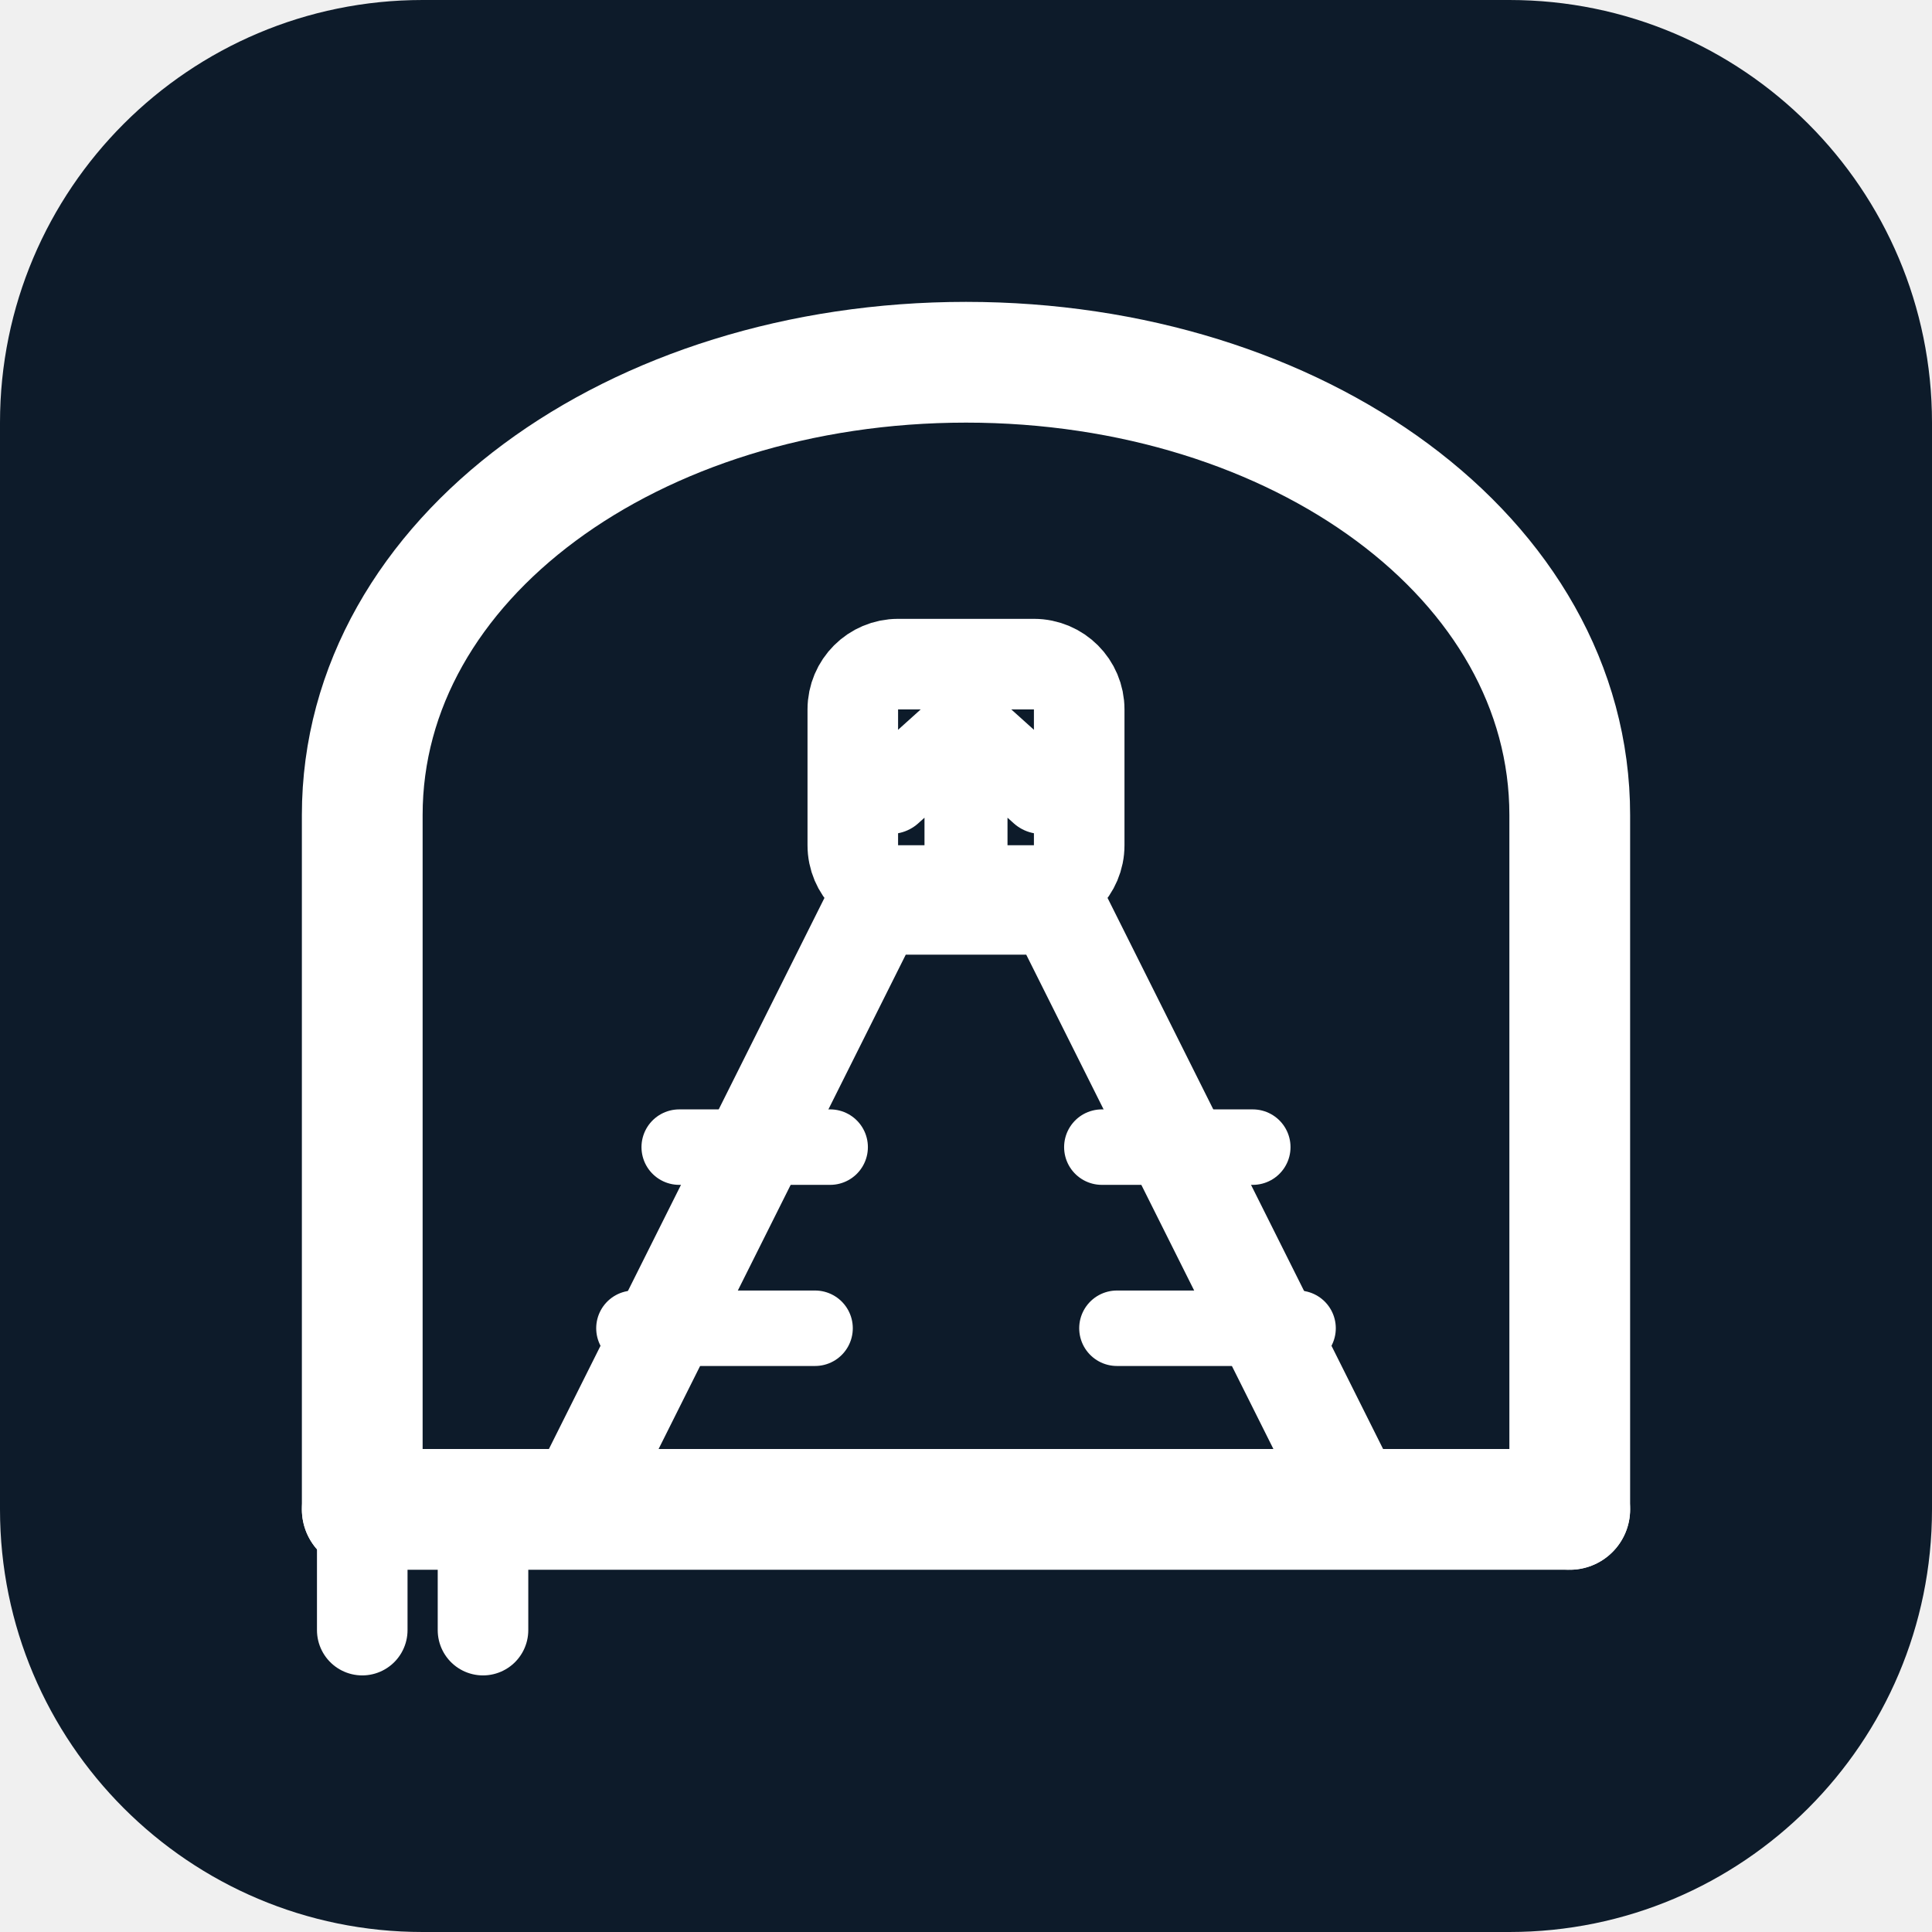
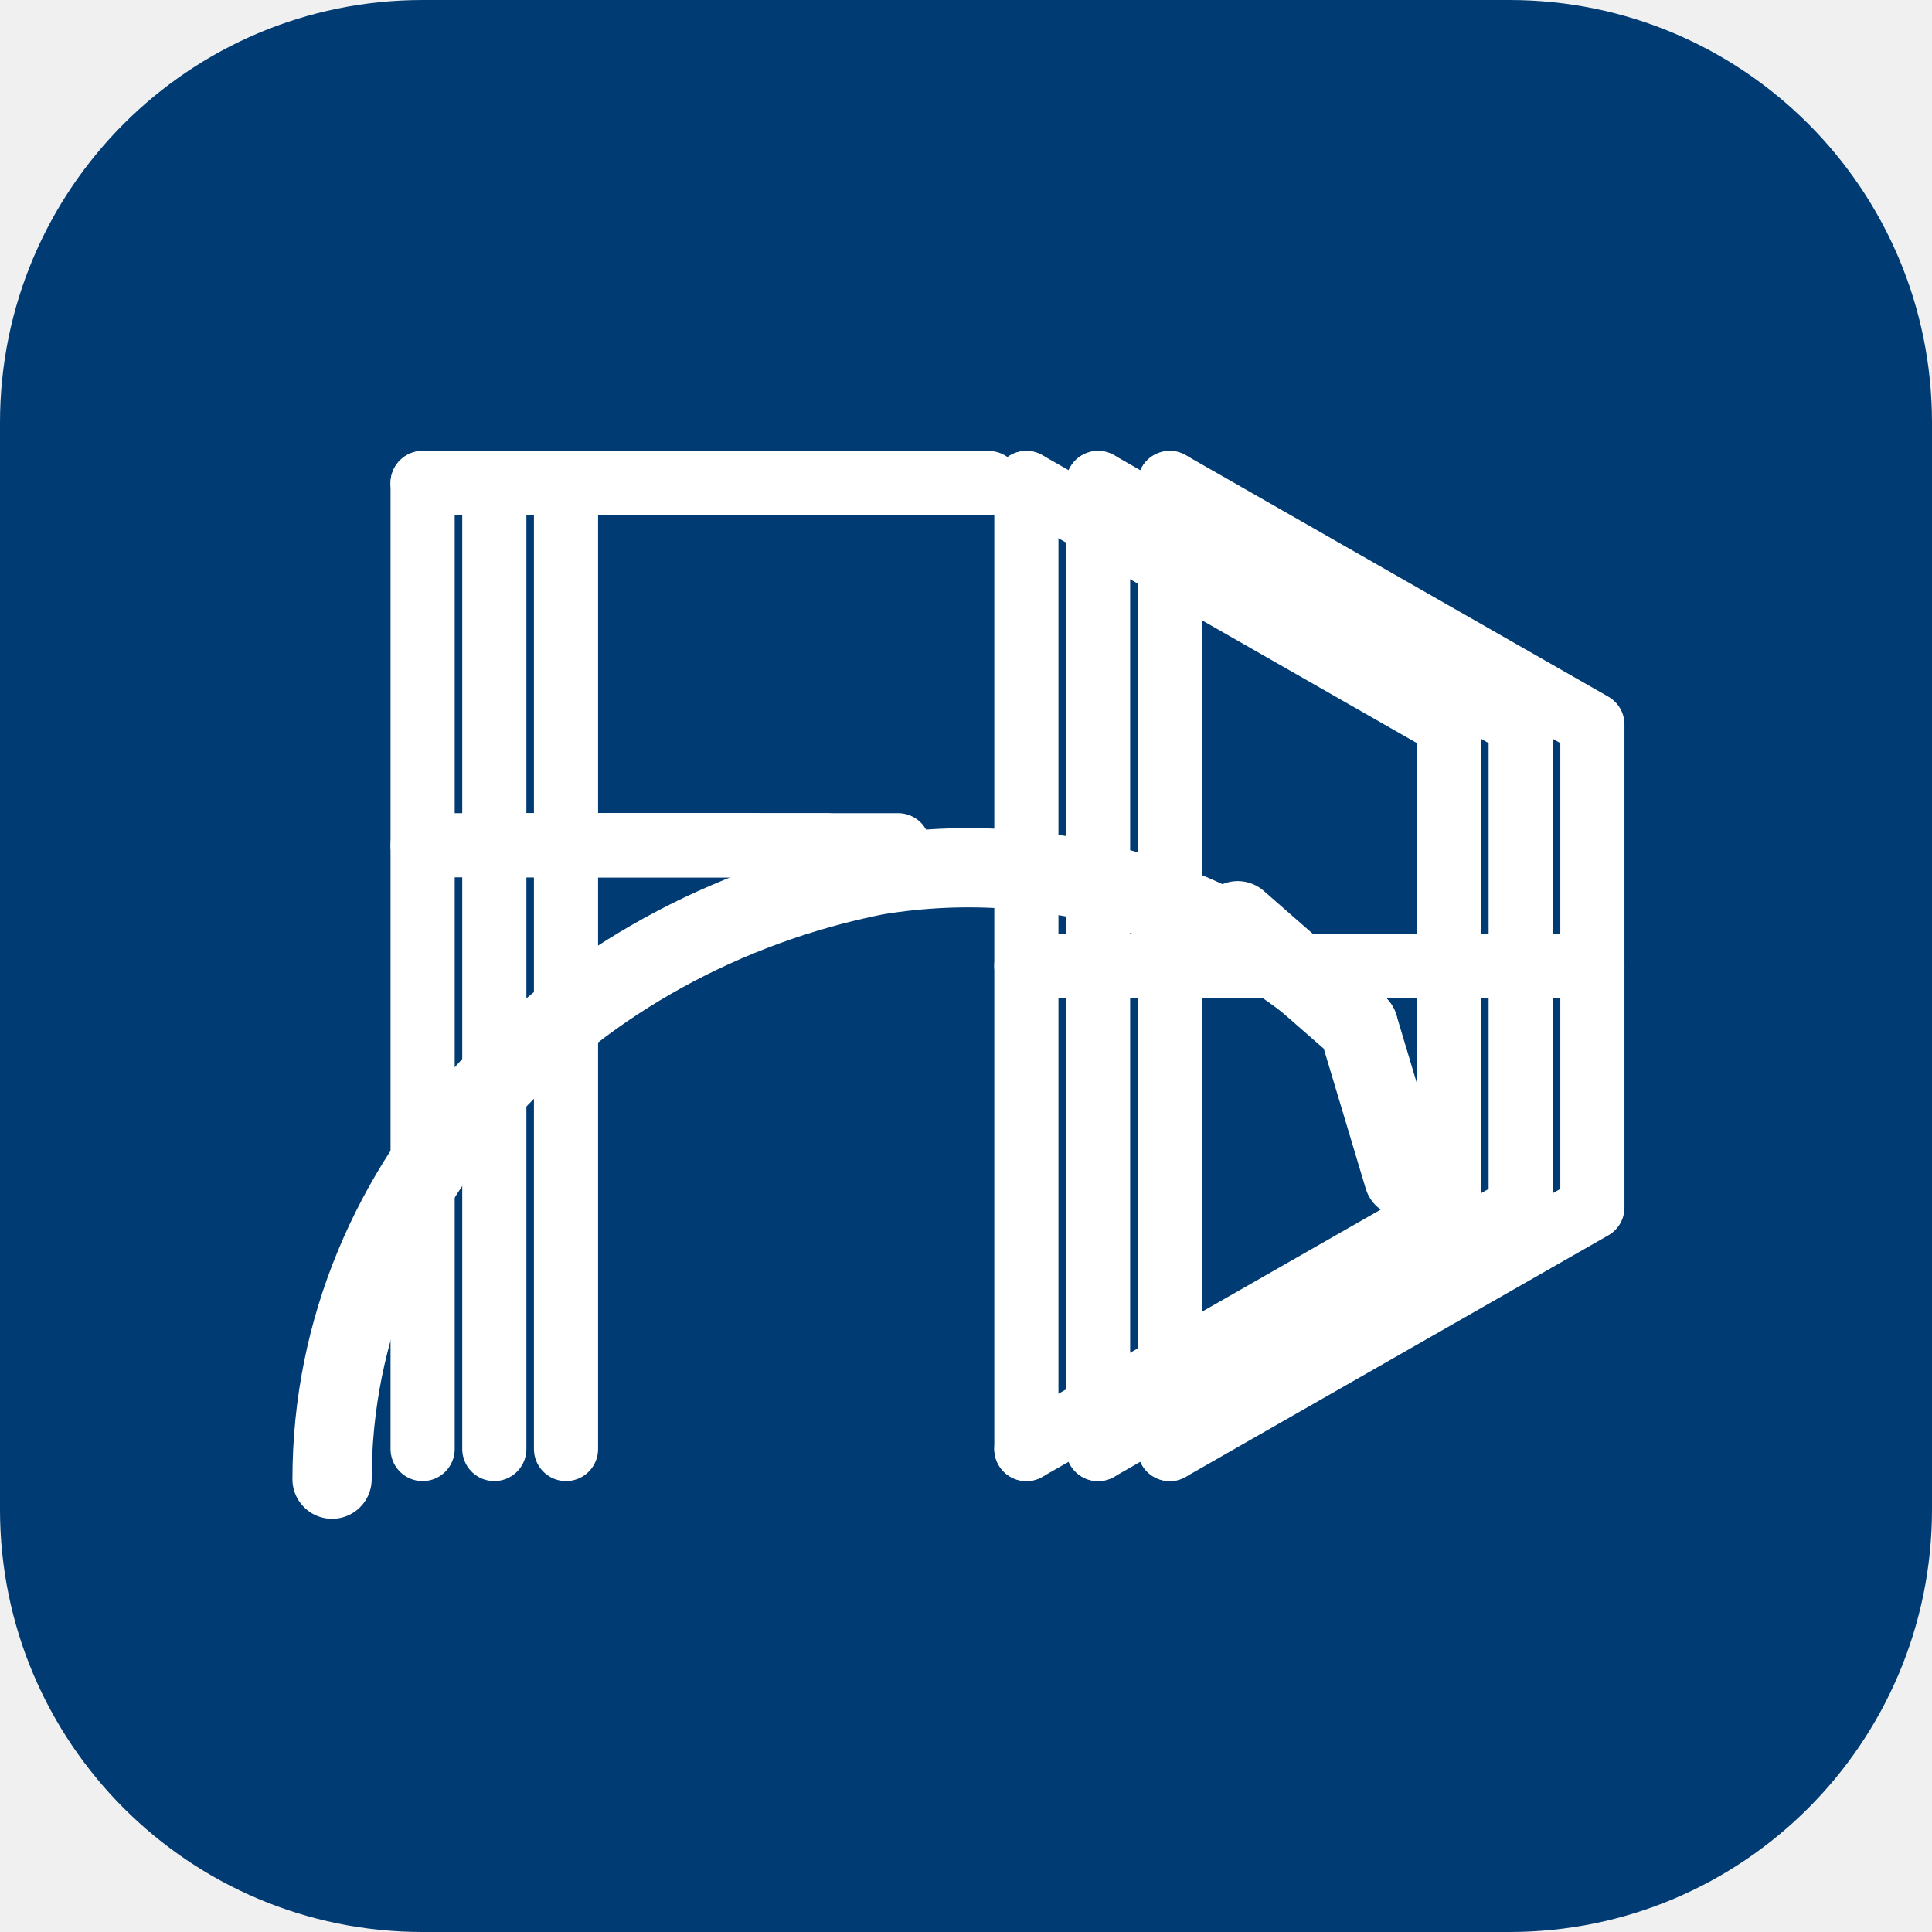
<svg xmlns="http://www.w3.org/2000/svg" viewBox="0 0 512 512" fill="none">
-   <rect width="512" height="512" rx="112" fill="#0D1B2A" />
-   <g stroke="#FFFFFF" stroke-linecap="round" stroke-linejoin="round" fill="none">
-     <path d="M96 400V216C96 148 168 96 256 96C344 96 416 148 416 216V400" stroke-width="32" />
-     <path d="M96 400H416" stroke-width="32" />
-     <path d="M96 400V432M128 400V432" stroke-width="24" />
-     <path d="M152 400L232 240H280L360 400" stroke-width="26" />
-     <path d="M168 352h48M180 304h40" stroke-width="20" />
-     <path d="M296 352h48M292 304h40" stroke-width="20" />
-     <rect x="226" y="176" width="60" height="60" rx="12" stroke-width="24" />
-     <path d="M256 224V192M256 192l-20 18M256 192l20 18" stroke-width="22" />
+   <rect width="512" height="512" rx="112" fill="#003B73" />
+   <g fill="none" stroke="#FFFFFF" stroke-linecap="round" stroke-linejoin="round">
+     <g stroke-width="17">
+       <path d="M112 128v256" />
+       <path d="M131 128v256" />
+       <path d="M150 128v256" />
+       <path d="M112 128h112" />
+       <path d="M131 128h112" />
+       <path d="M150 128h112" />
+       <path d="M112 224h88" />
+       <path d="M131 224h88" />
+       <path d="M150 224h88" />
+     </g>
+     <g stroke-width="17">
+       <path d="M272 128v256" />
+       <path d="M291 128v256" />
+       <path d="M310 128v256" />
+       <path d="M272 128l112 64v128l-112 64" />
+       <path d="M291 128l112 64v128l-112 64" />
+       <path d="M310 128l112 64v128l-112 64" />
+       <path d="M272 256h112" />
+       <path d="M291 256h112" />
+       <path d="M310 256h112" />
+     </g>
+     <path d="M88 392c0-80 64-144 144-160 48-8 96 8 128 40" stroke-width="21" />
+     <path d="M360 272l-32-28M360 272l12 40" stroke-width="21" />
  </g>
</svg>
